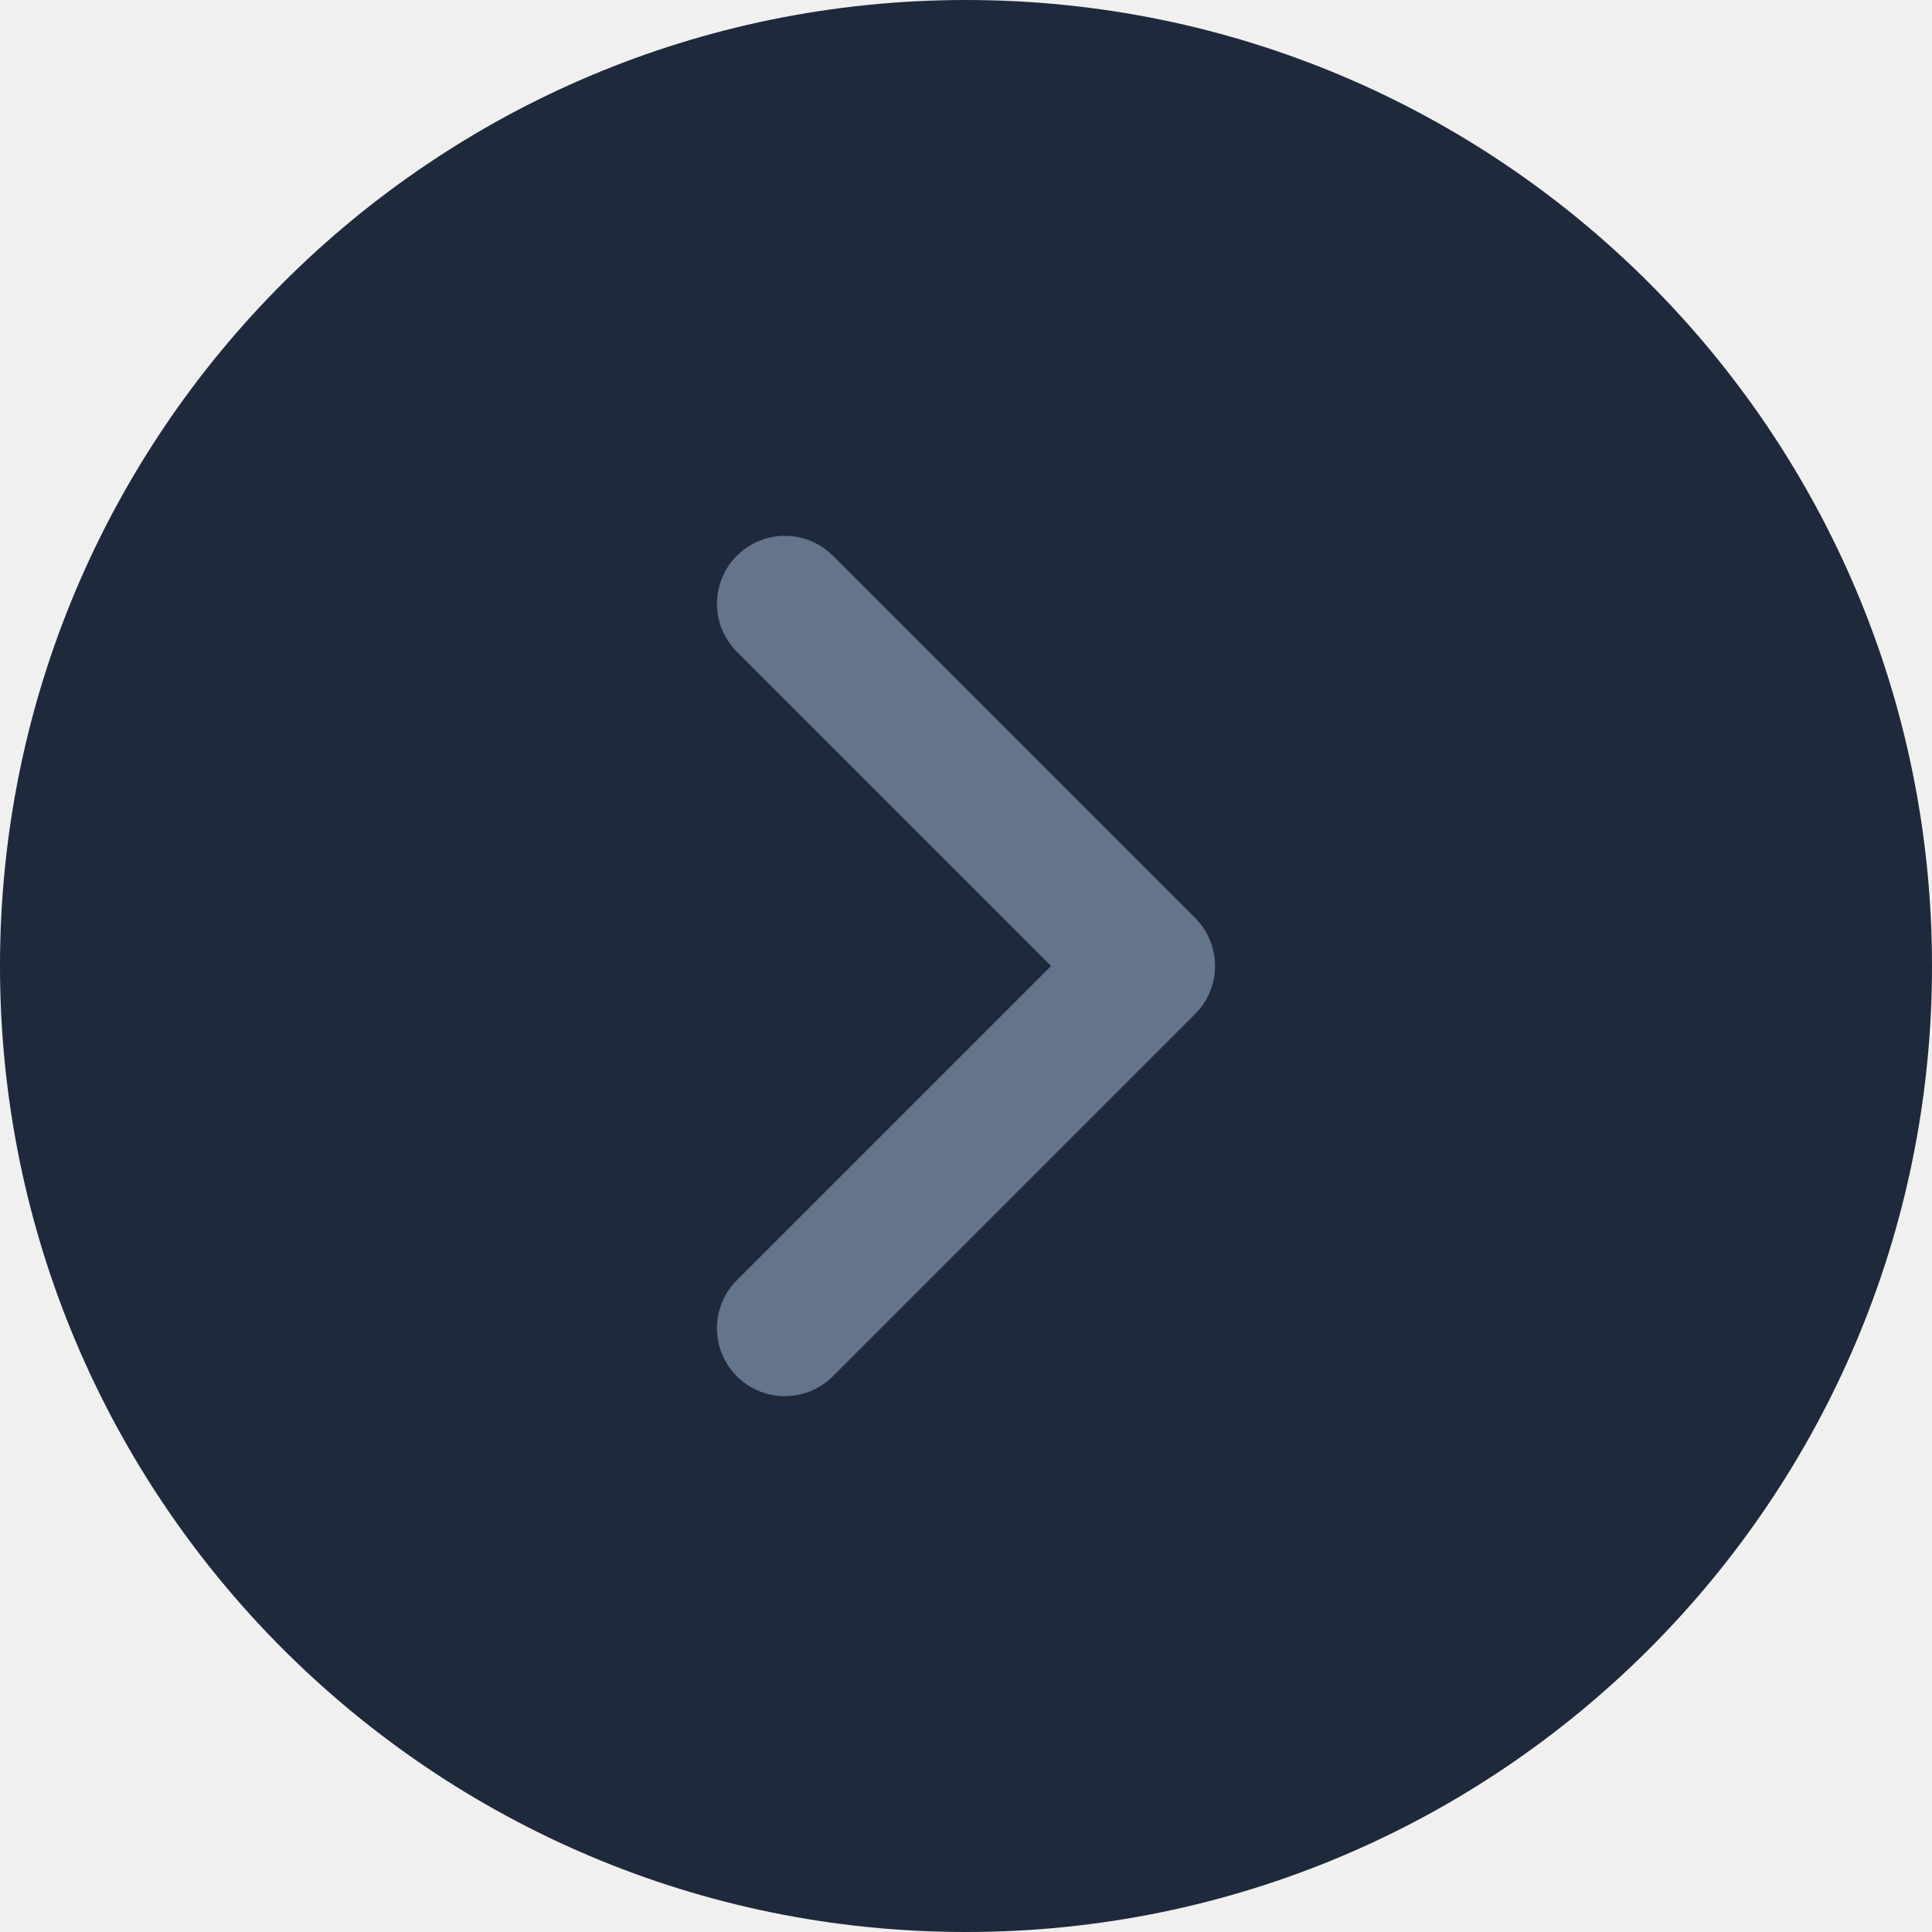
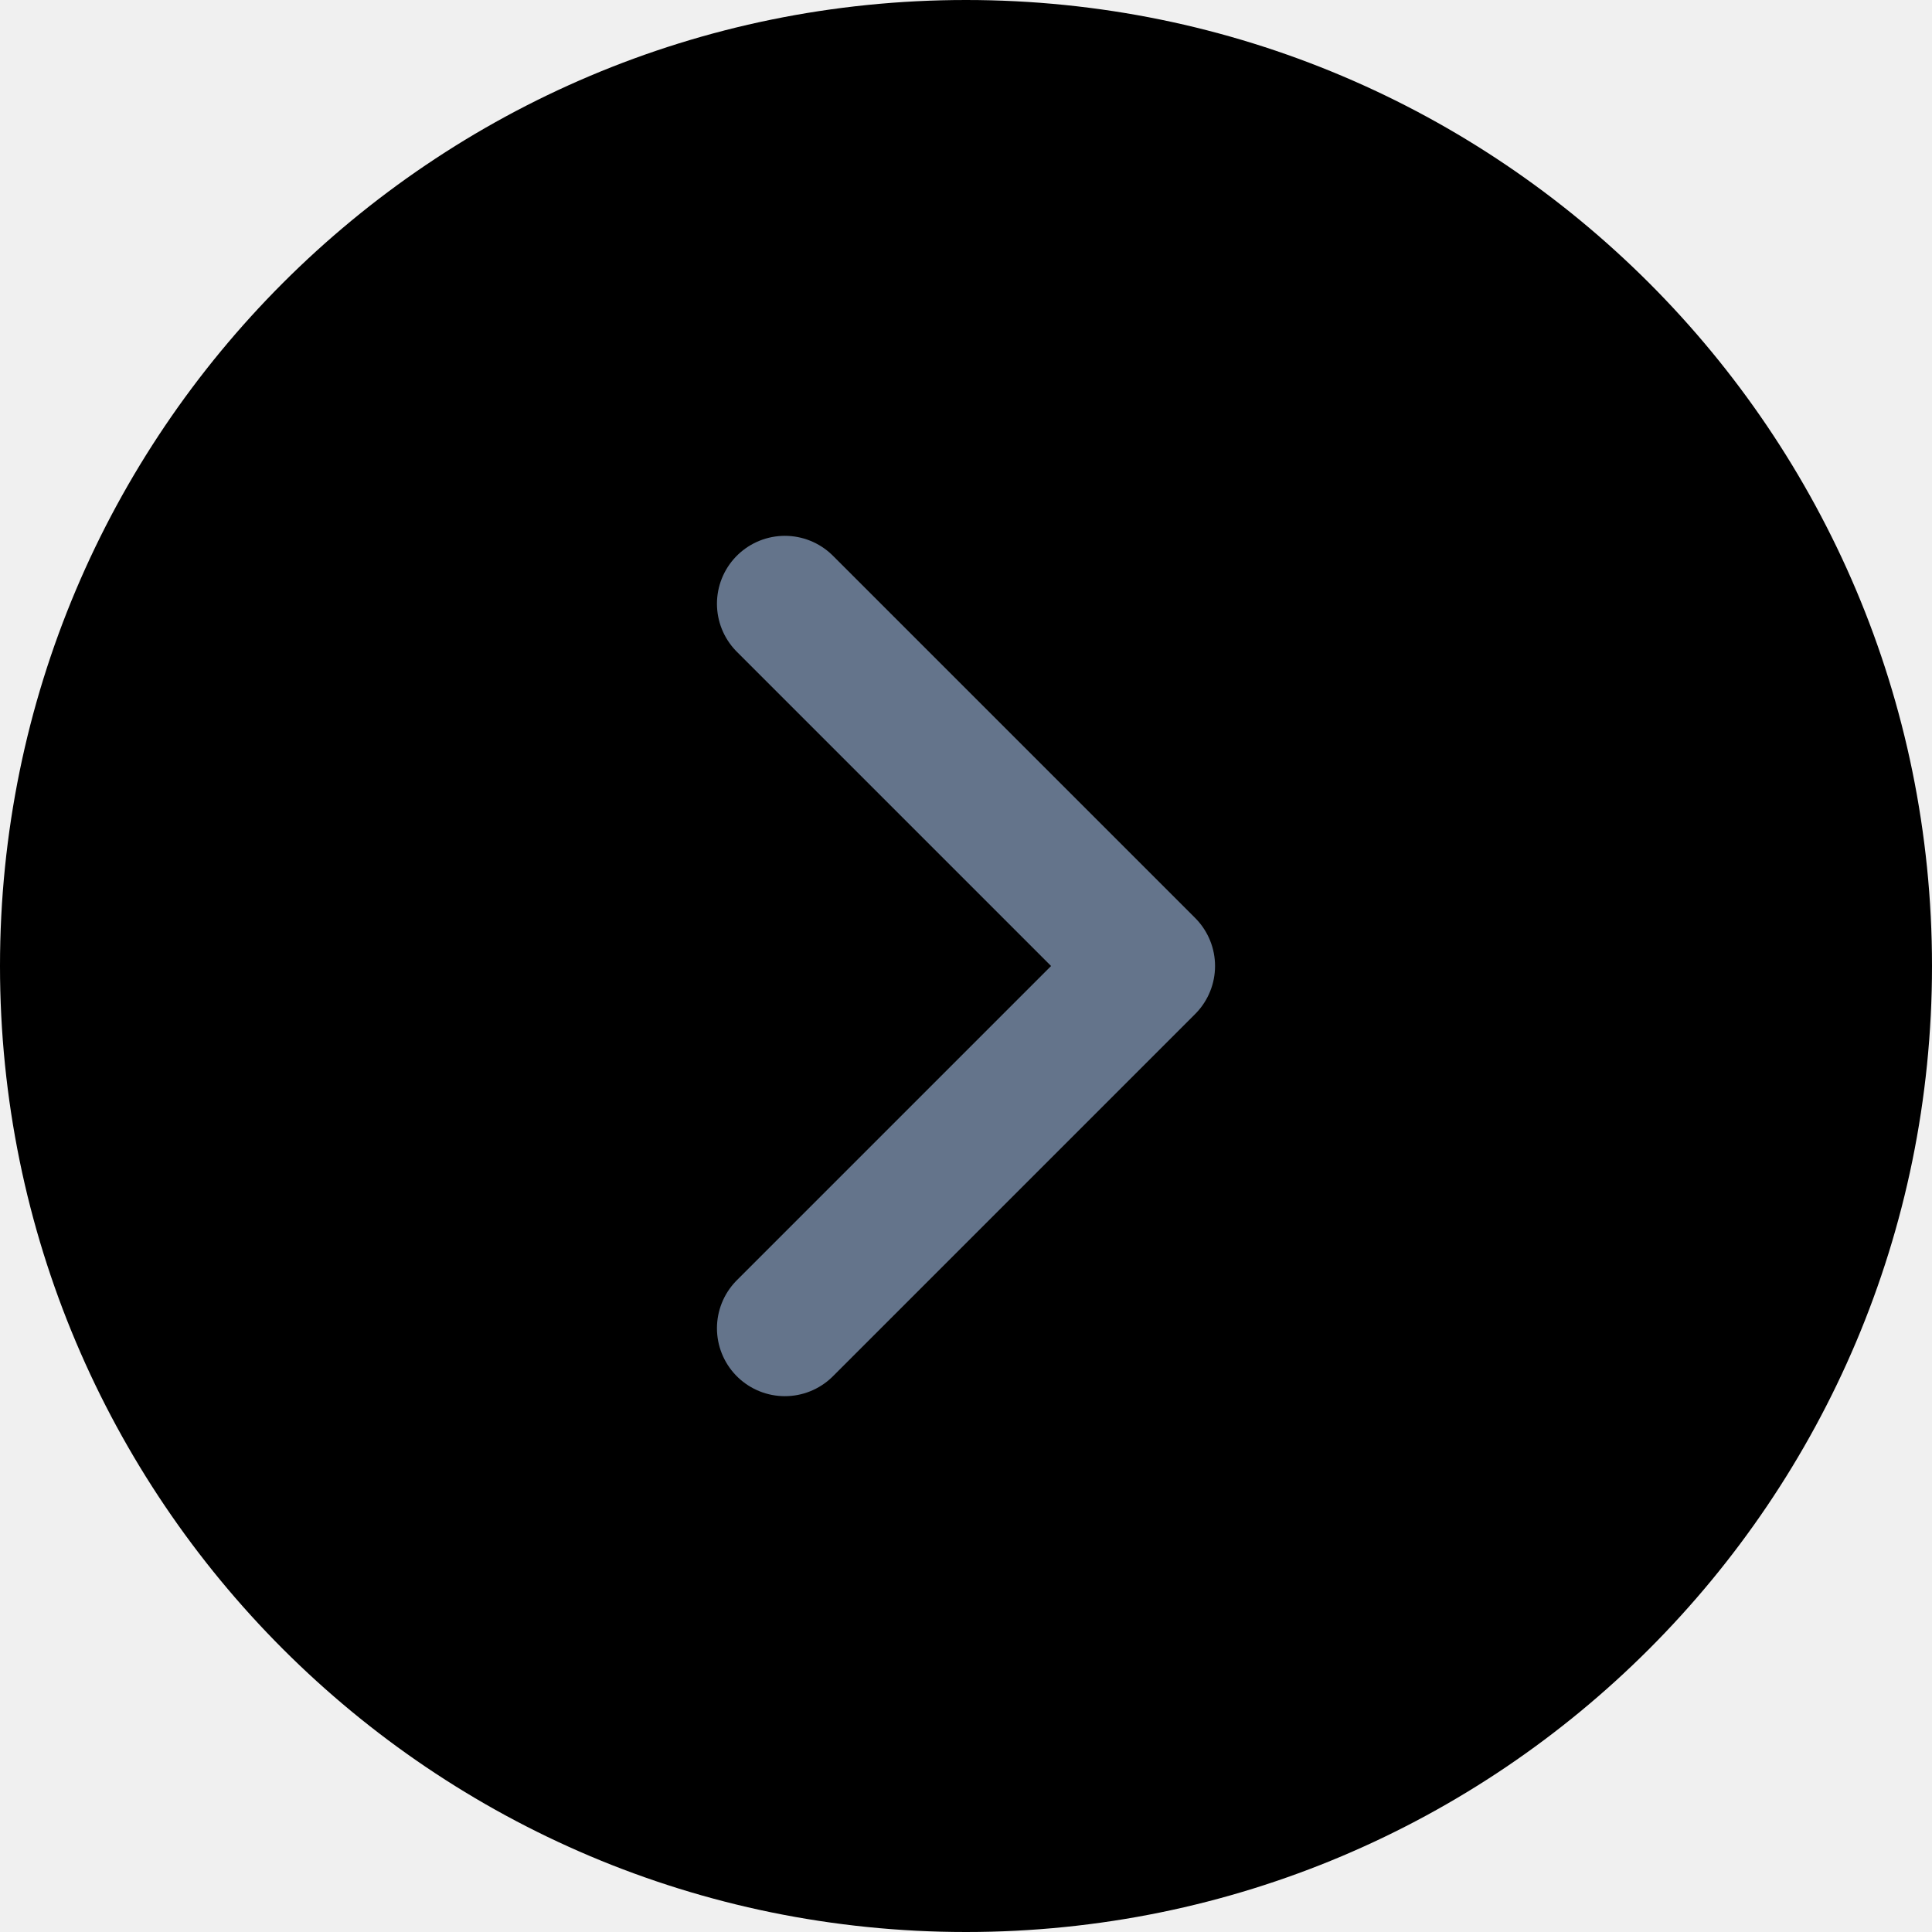
<svg xmlns="http://www.w3.org/2000/svg" width="16" height="16" viewBox="0 0 16 16" fill="none">
  <g clip-path="url(#clip0_0_6497)">
-     <circle cx="8" cy="8" r="8" fill="#1E293B" />
+     <circle cx="8" cy="8" r="8" fill="currentColor" />
    <path d="M6.5 5L9.5 8L6.5 11" stroke="#64748B" stroke-width="1.125" stroke-linecap="round" stroke-linejoin="round" />
  </g>
  <defs>
    <clipPath id="clip0_0_6497">
      <rect width="16" height="16" fill="white" />
    </clipPath>
  </defs>
</svg>
